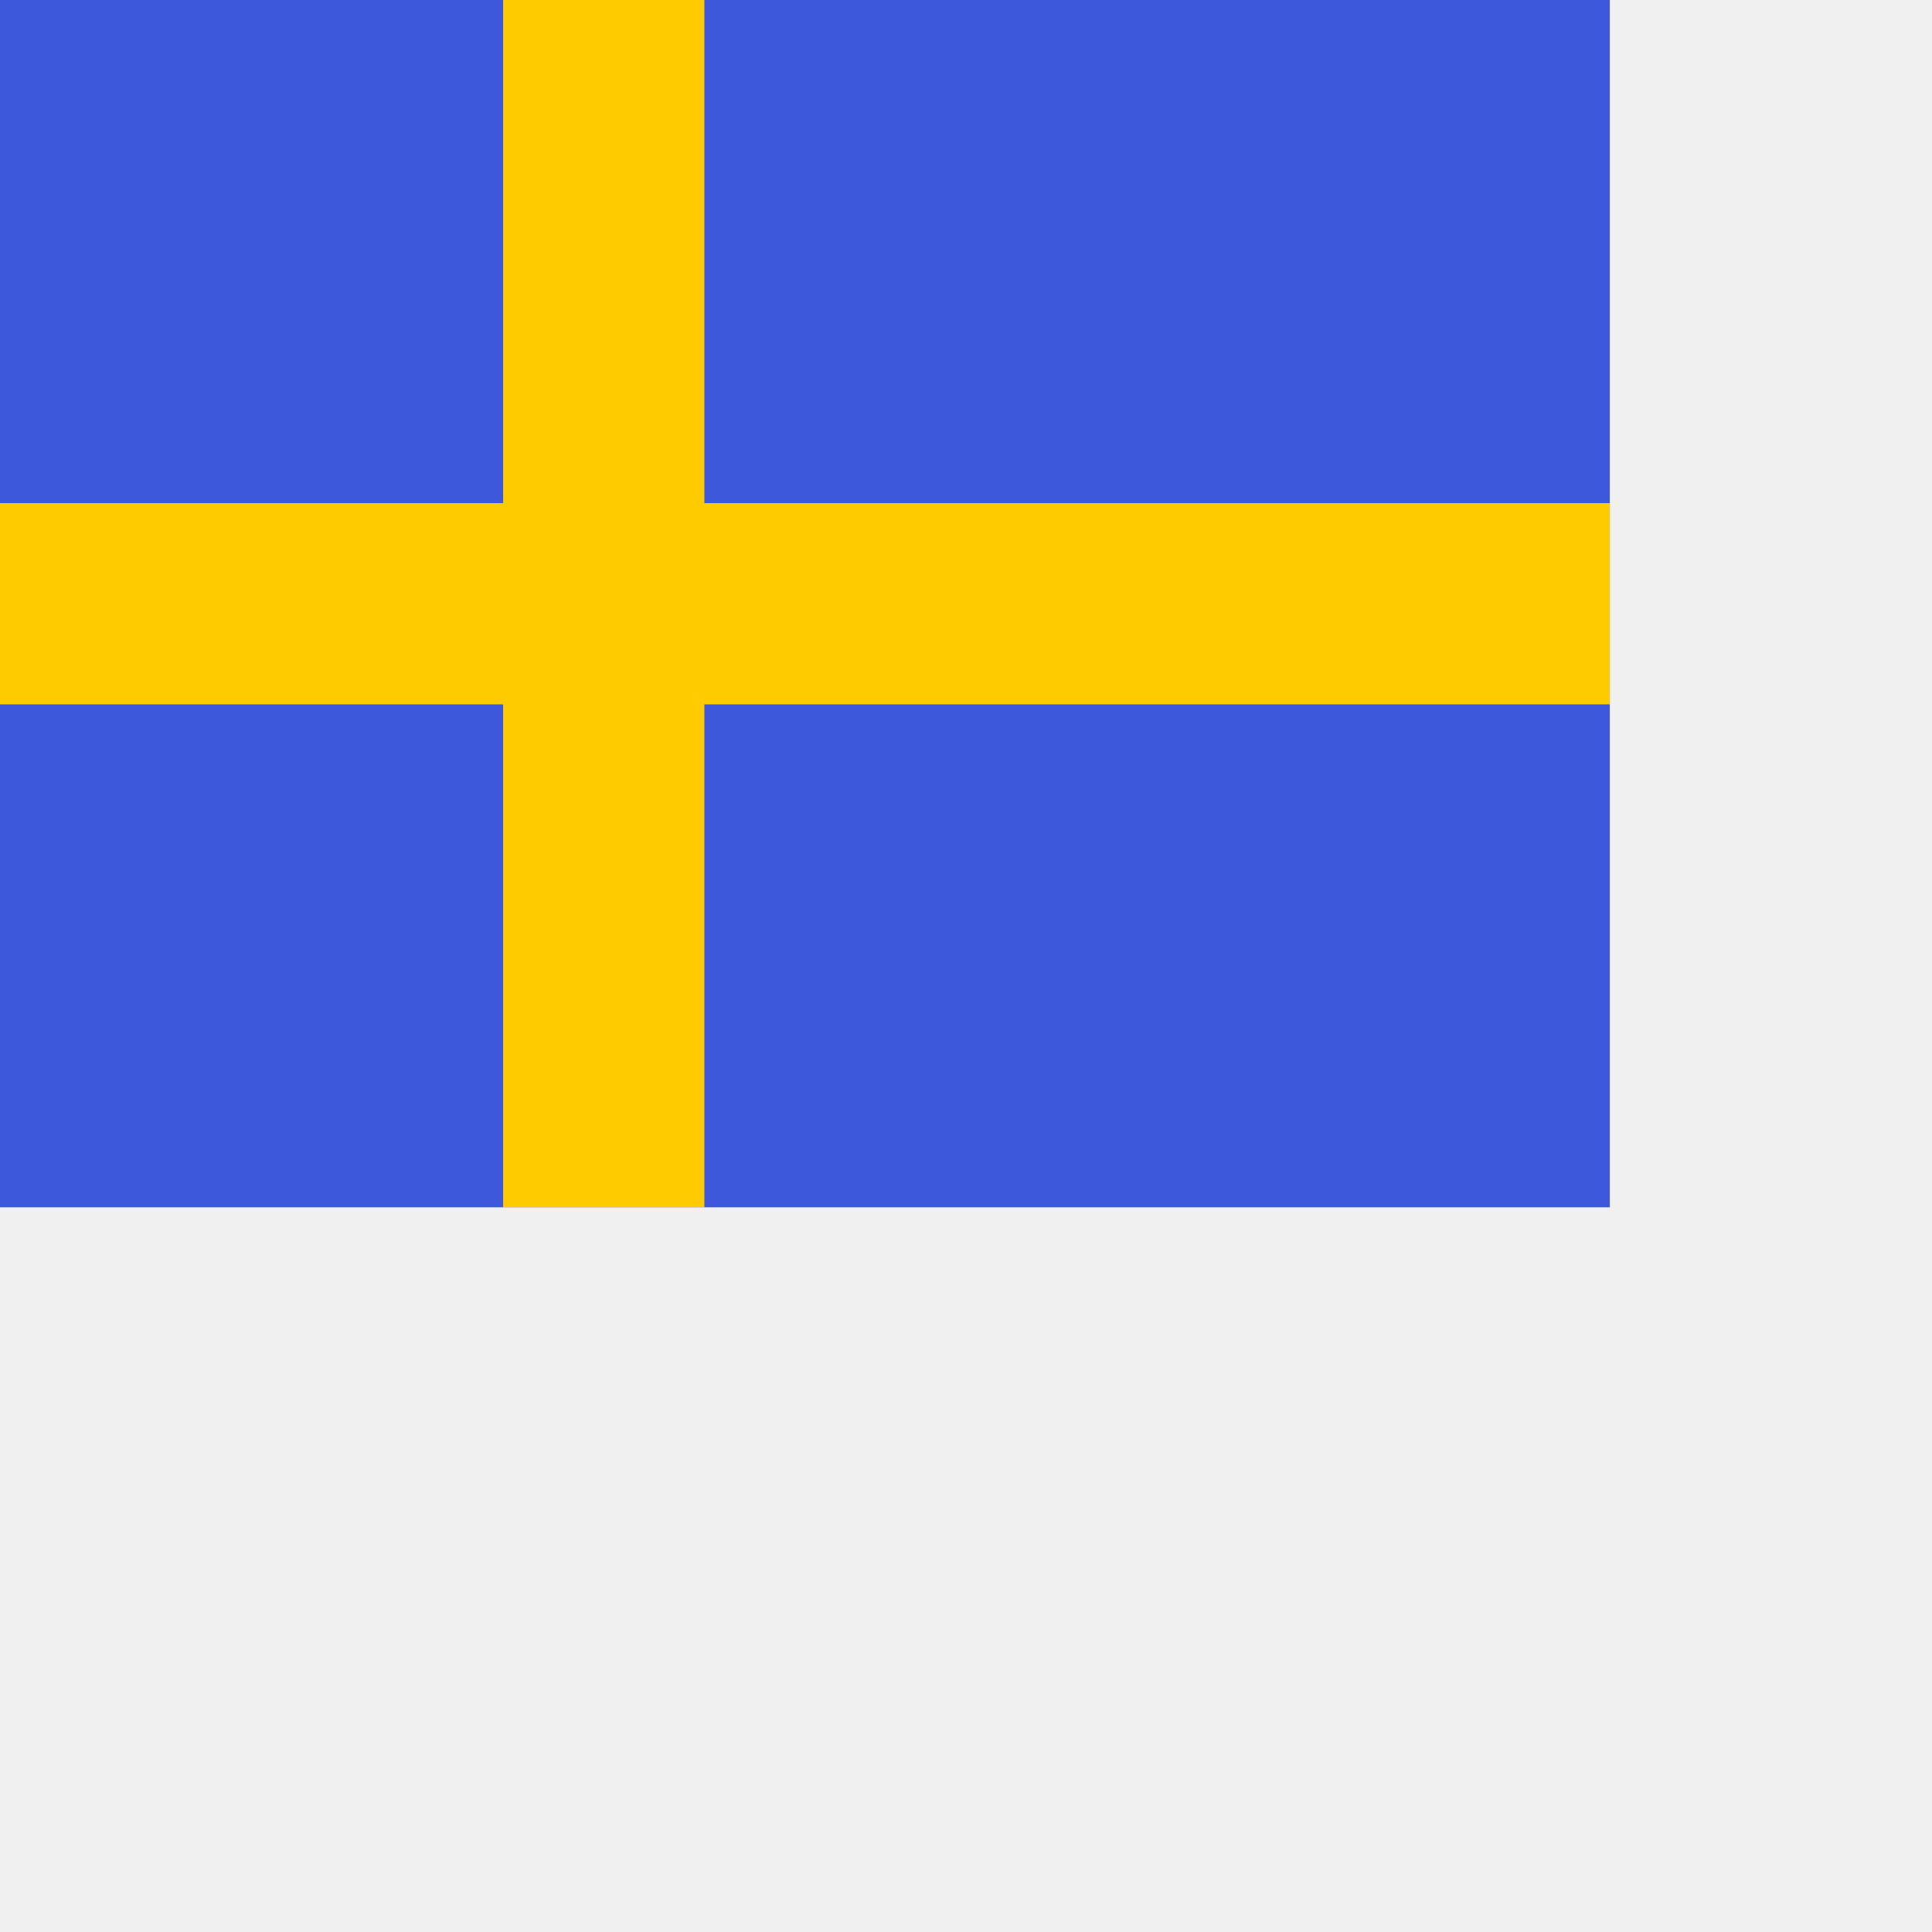
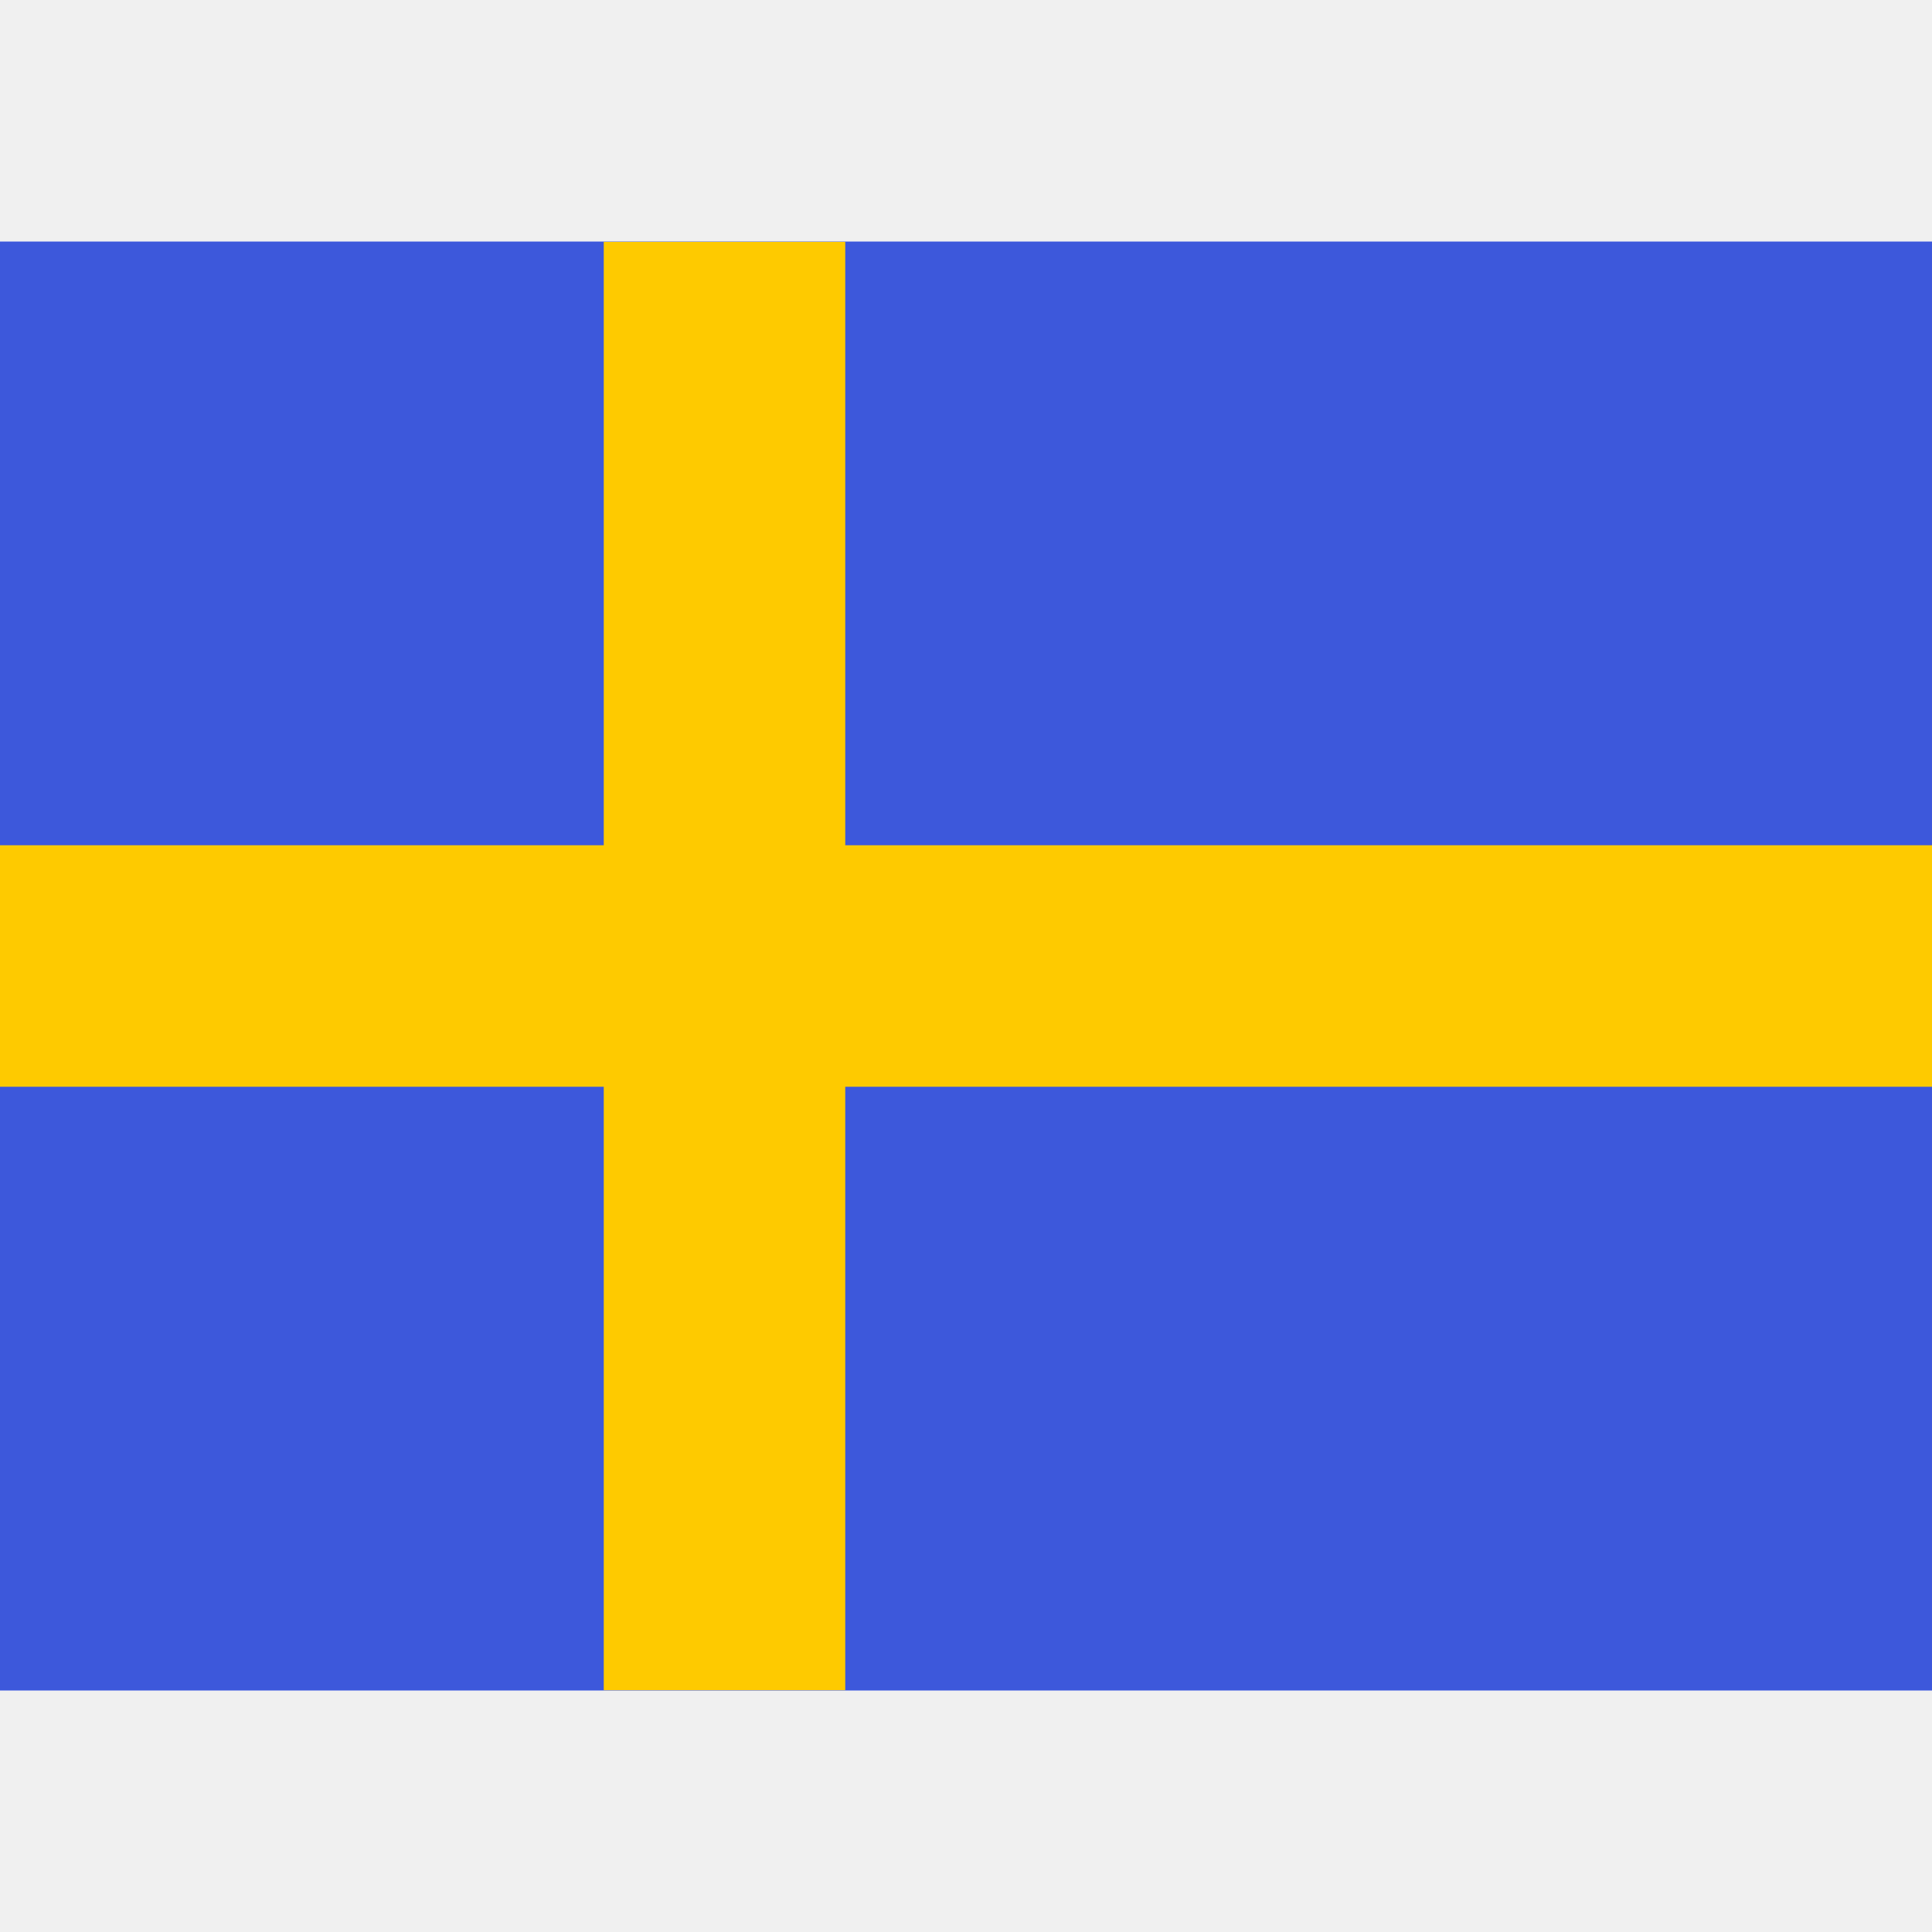
- <svg xmlns="http://www.w3.org/2000/svg" width="24" height="24" viewbox="0 0 20 15" fill="none">
-   <mask id="a" maskUnits="userSpaceOnUse" x="0" y="0" width="20" height="15">
-     <path fill="#fff" d="M0 0h20v15H0z" />
-   </mask>
-   <g mask="url(#a)">
-     <path fill-rule="evenodd" clip-rule="evenodd" d="M0 0v15h20V0H0z" fill="#3D58DB" />
-     <mask id="b" maskUnits="userSpaceOnUse" x="0" y="0" width="20" height="15">
-       <path fill-rule="evenodd" clip-rule="evenodd" d="M0 0v15h20V0H0z" fill="#fff" />
+ <svg xmlns="http://www.w3.org/2000/svg" width="24" height="24" viewbox="0 0 20 15" viewBox="0 0 20 15" fill="none">
+   <g clip-path="url(#clip0_270_60877)">
+     <rect width="20" height="15" fill="white" />
+     <path fill-rule="evenodd" clip-rule="evenodd" d="M0 0V15H20V0H0Z" fill="#3D58DB" />
+     <mask id="mask0_270_60877" style="mask-type:luminance" maskUnits="userSpaceOnUse" x="0" y="0" width="20" height="15">
+       <path fill-rule="evenodd" clip-rule="evenodd" d="M0 0V15H20V0H0Z" fill="white" />
    </mask>
-     <g mask="url(#b)">
-       <path fill-rule="evenodd" clip-rule="evenodd" d="M6.25 0h2.5v6.25H20v2.5H8.75V15h-2.5V8.75H0v-2.5h6.25V0z" fill="#FECA00" />
+     <g mask="url(#mask0_270_60877)">
+       <path fill-rule="evenodd" clip-rule="evenodd" d="M6.25 0H8.75V6.25H20V8.75H8.75V15H6.25V8.75H0V6.25H6.25V0Z" fill="#FECA00" />
    </g>
  </g>
+   <defs>
+     <clipPath id="clip0_270_60877">
+       <rect width="20" height="15" fill="white" />
+     </clipPath>
+   </defs>
</svg>
